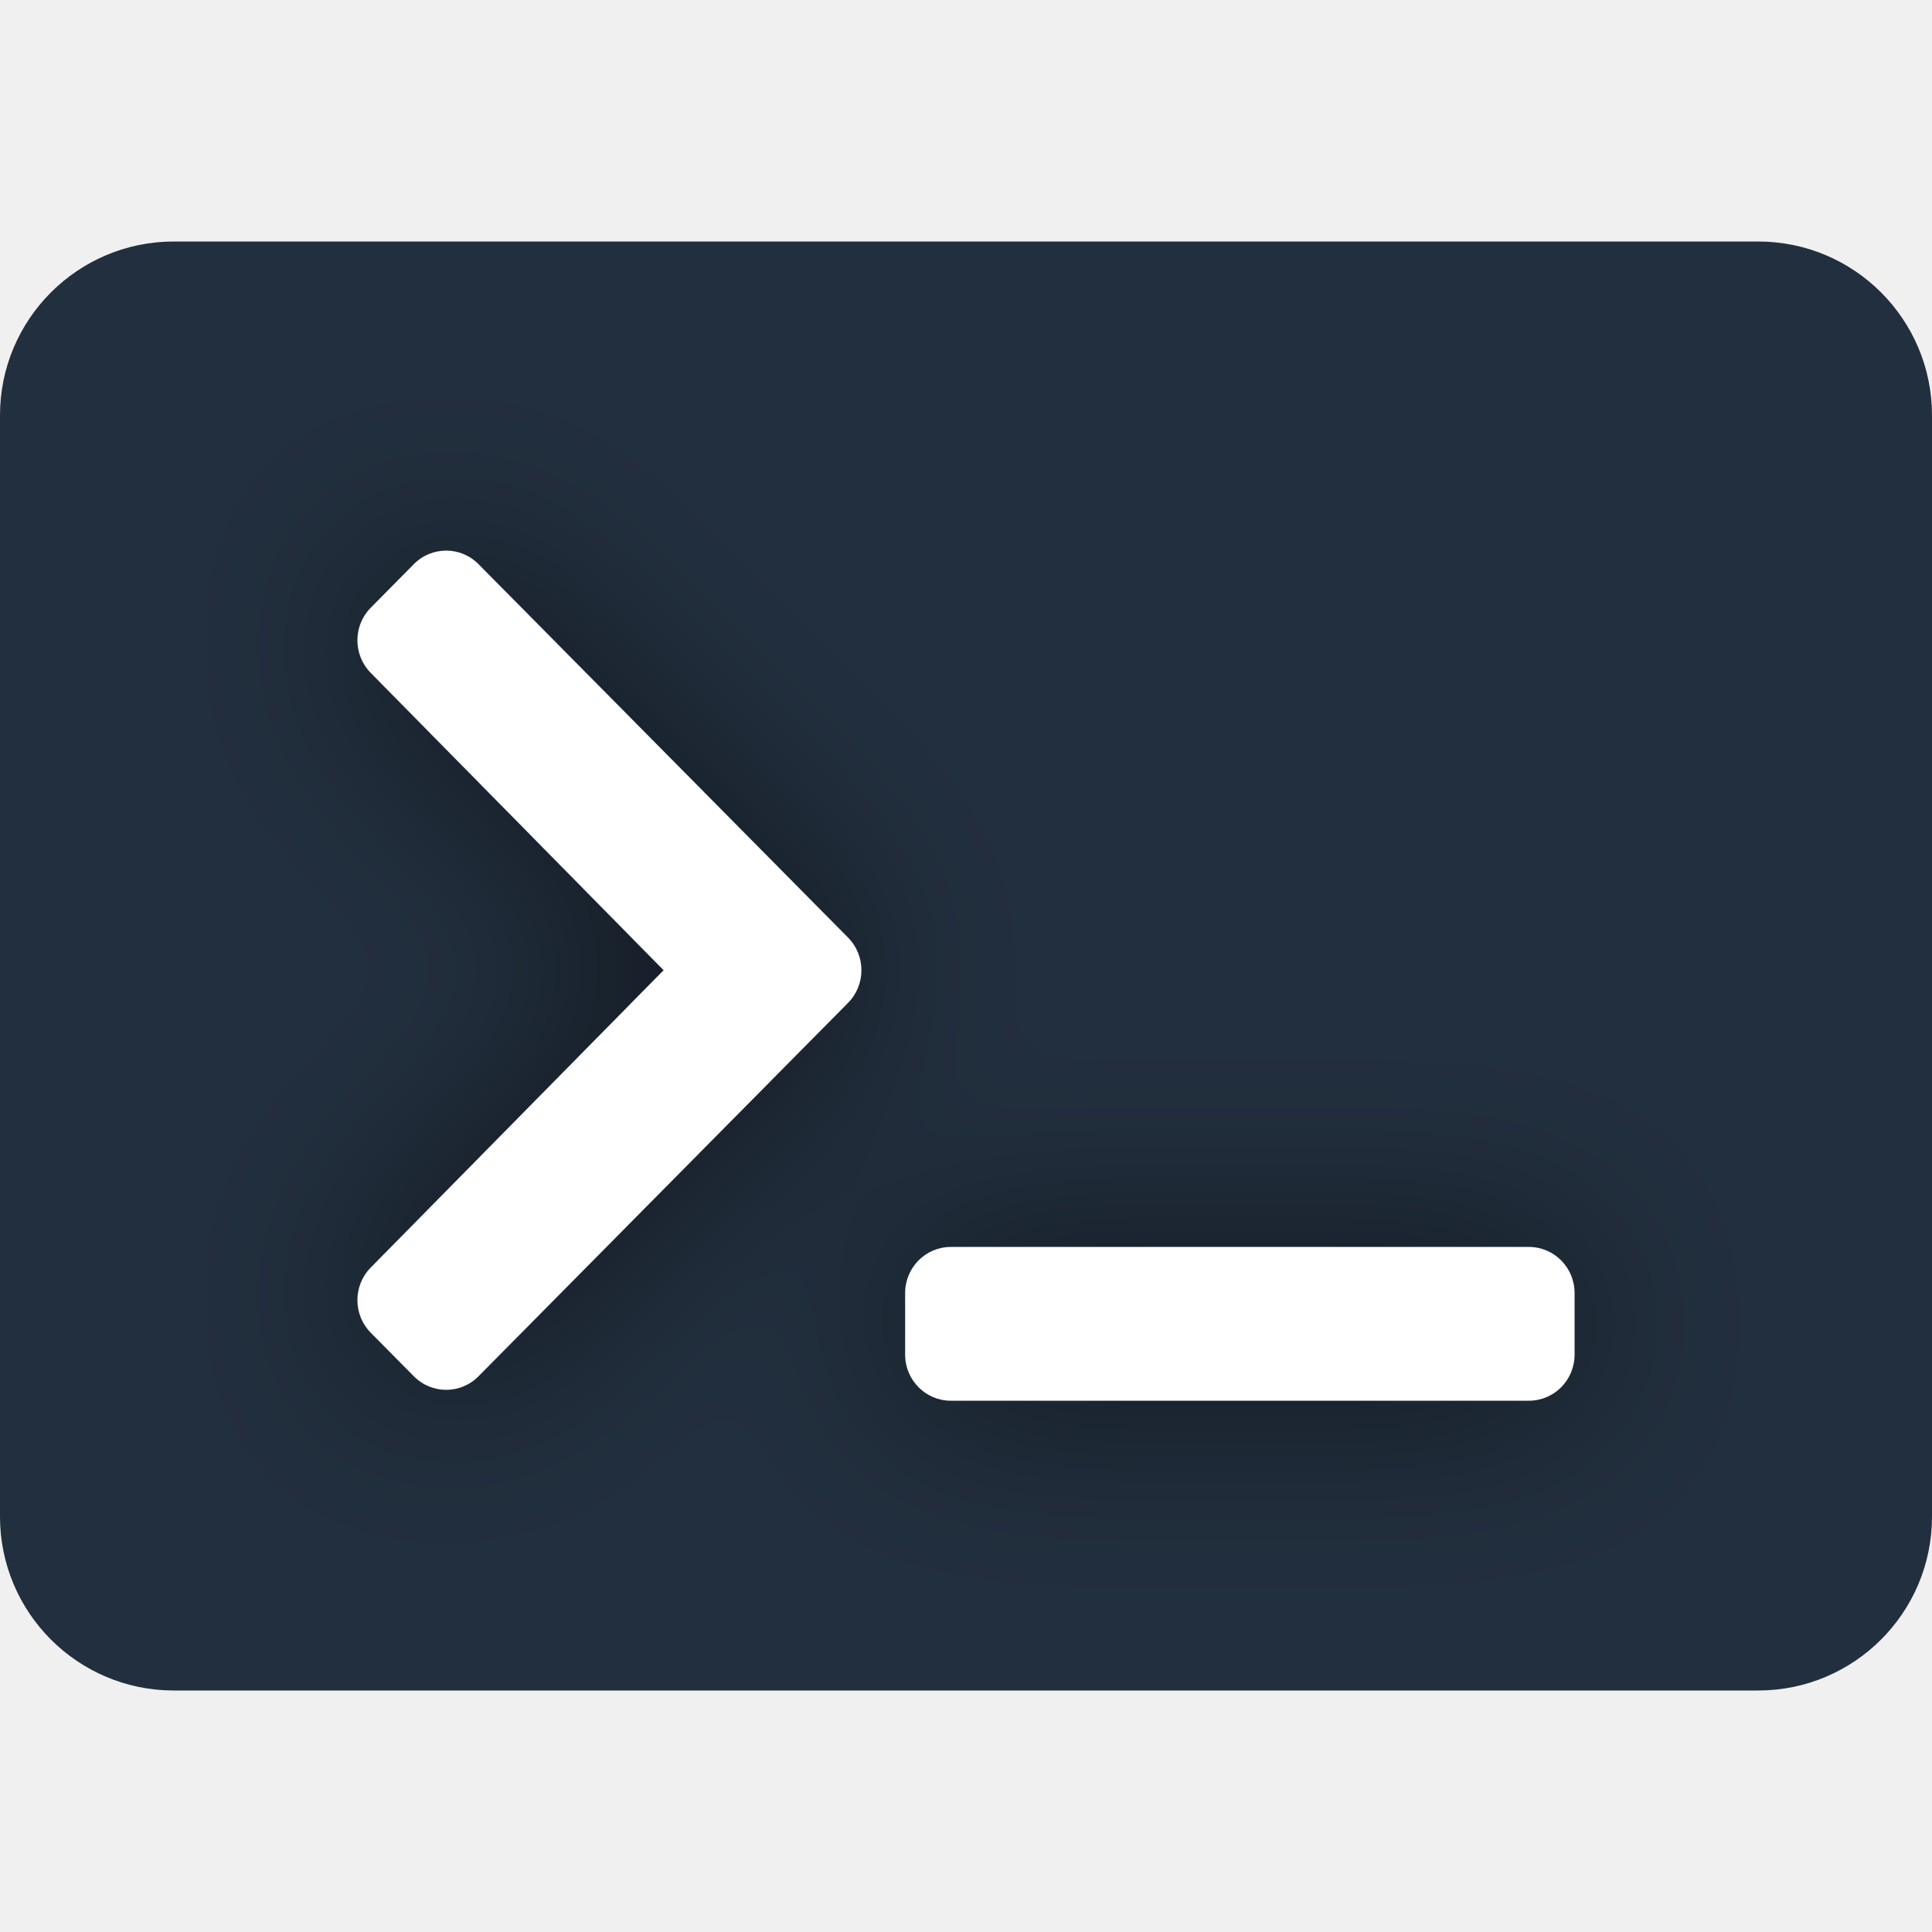
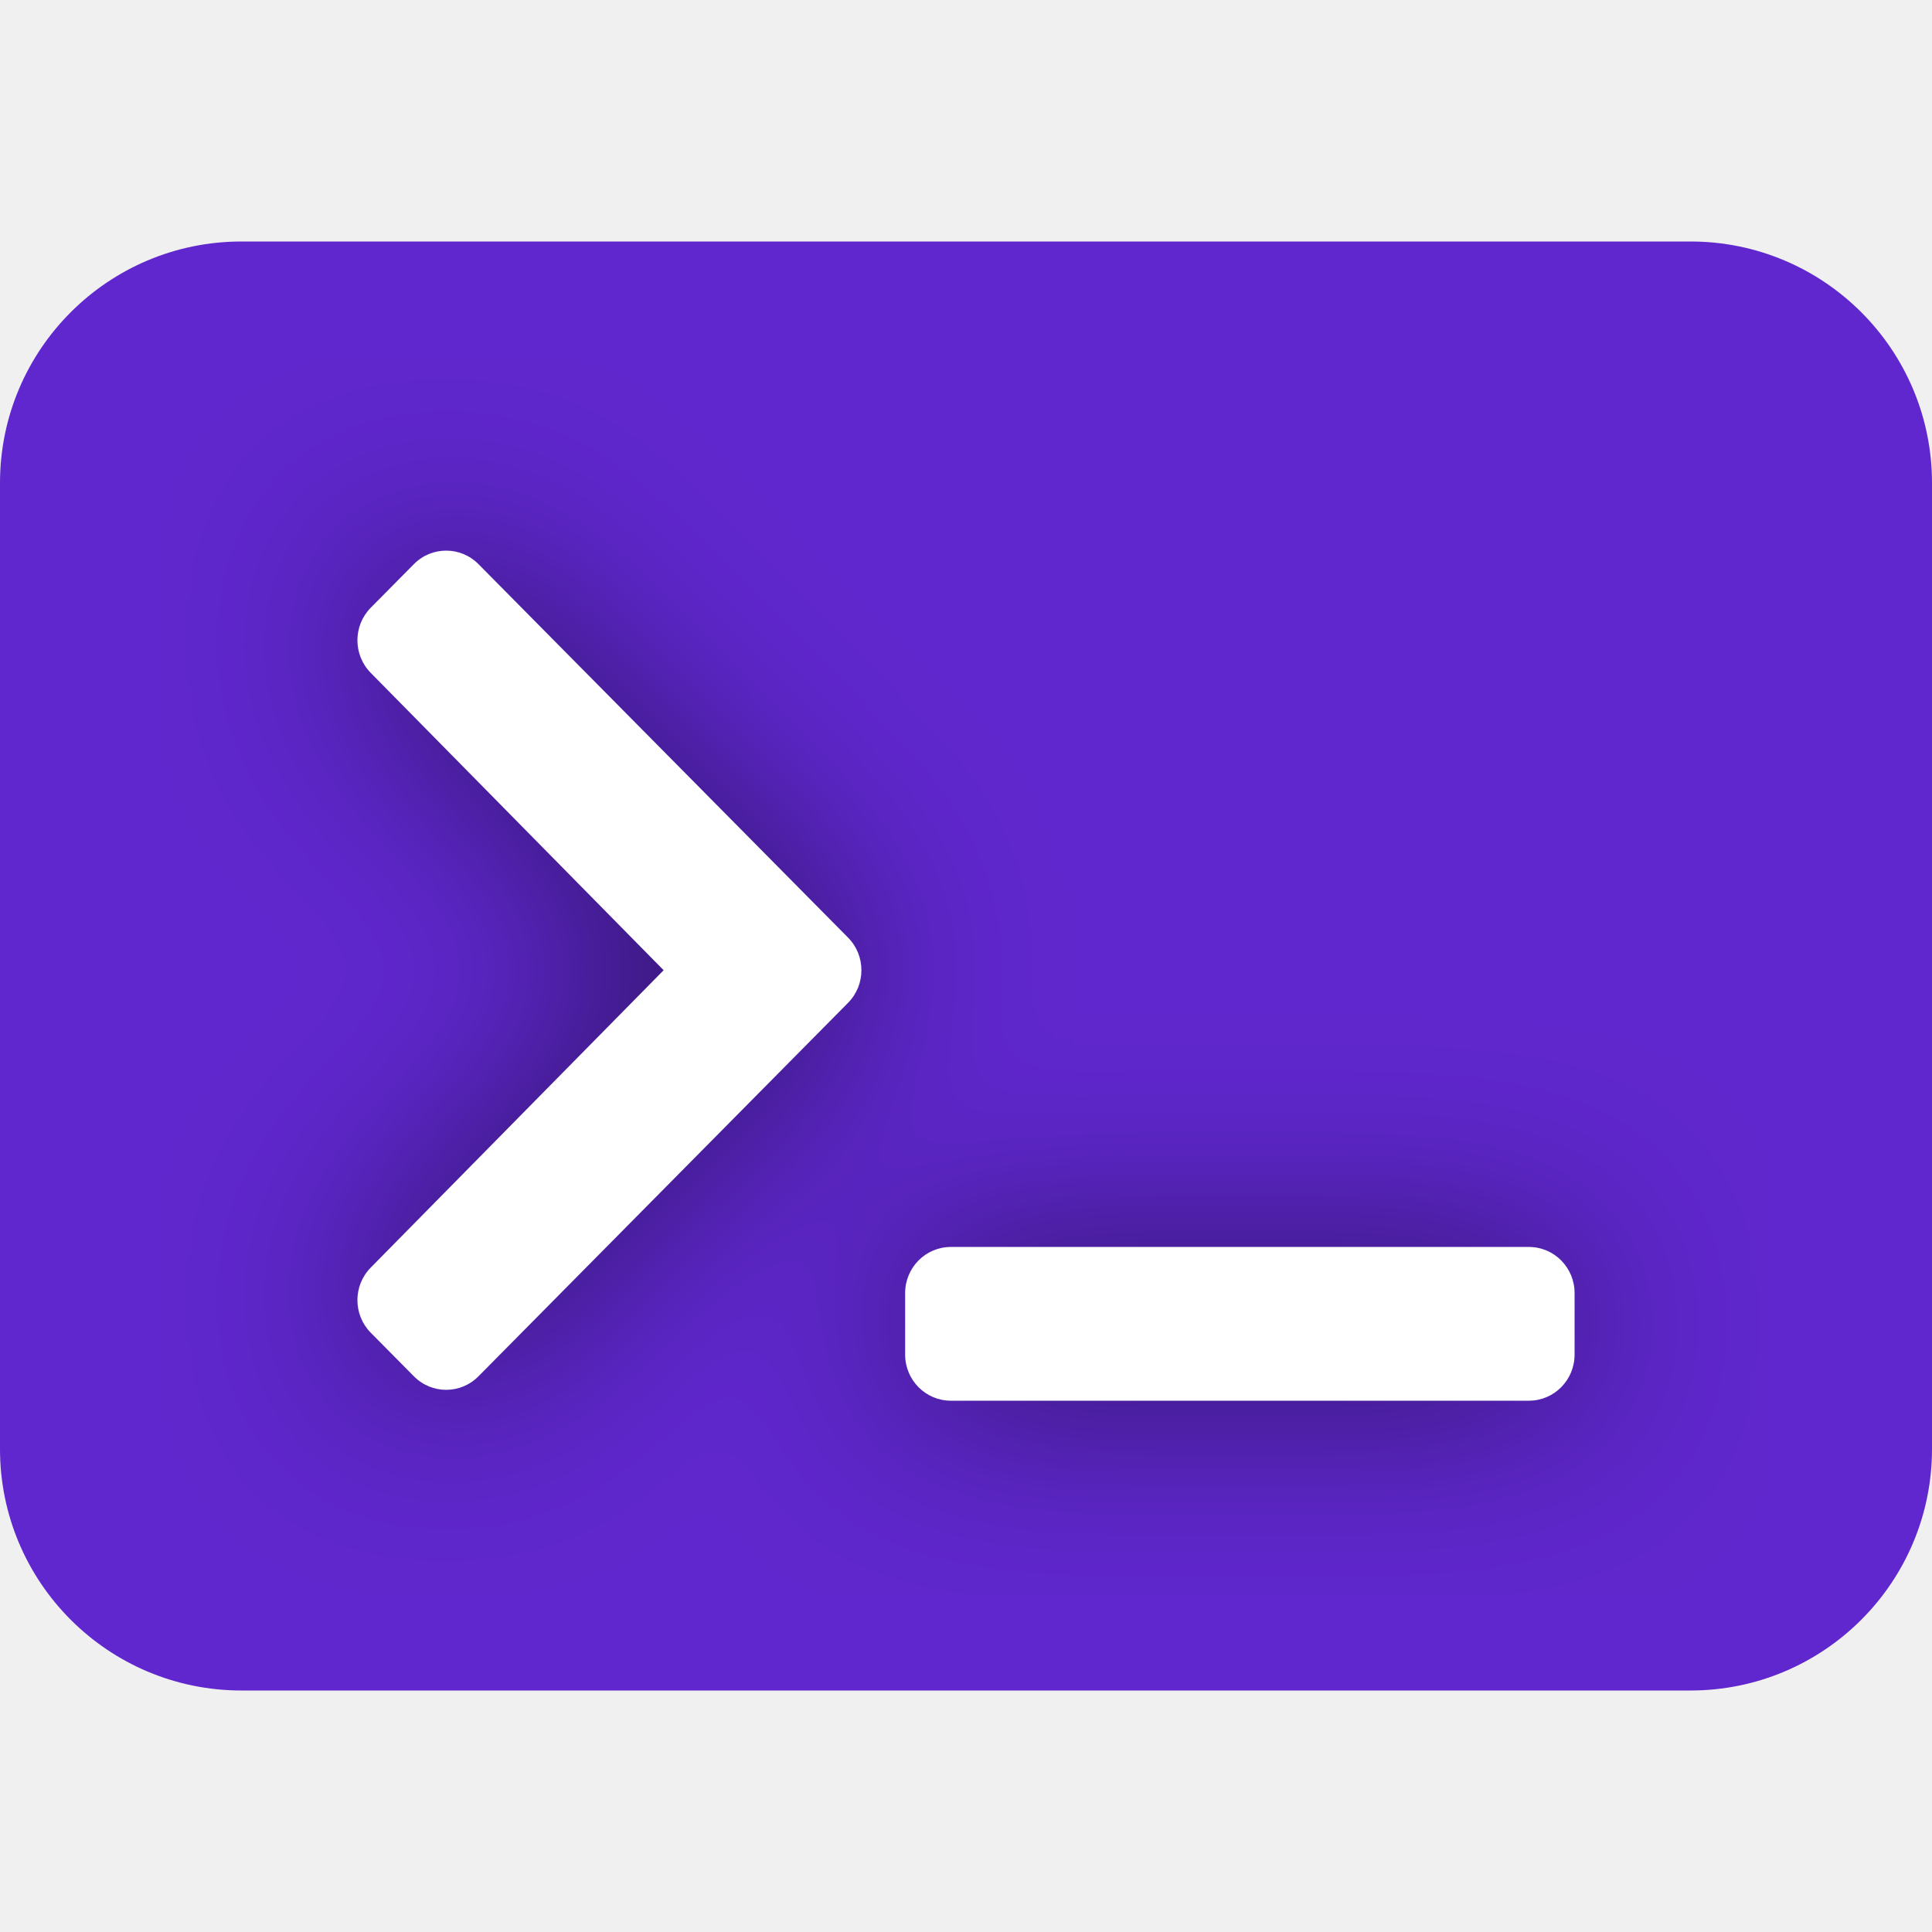
<svg xmlns="http://www.w3.org/2000/svg" width="200" height="200" viewBox="0 0 200 200" fill="none">
-   <rect y="25" width="200" height="150" rx="18" fill="#222F3E" />
+   <rect y="25" width="200" height="150" rx="25" fill="#5F27CD" />
  <g filter="url(#filter0_d_4_23)">
    <path d="M87.79 103.813L49.529 142.476C47.684 144.341 44.692 144.341 42.847 142.476L38.384 137.967C36.542 136.105 36.538 133.088 38.376 131.223L68.699 100.437L38.376 69.652C36.538 67.786 36.542 64.769 38.384 62.908L42.847 58.398C44.692 56.534 47.684 56.534 49.529 58.398L87.79 97.061C89.635 98.926 89.635 101.949 87.79 103.813ZM163 140.225V133.859C163 131.222 160.885 129.085 158.275 129.085H98.425C95.816 129.085 93.7 131.222 93.7 133.859V140.225C93.7 142.862 95.816 145 98.425 145H158.275C160.885 145 163 142.862 163 140.225Z" fill="white" />
  </g>
  <defs>
    <filter id="filter0_d_4_23" x="17" y="37" width="166" height="128" filterUnits="userSpaceOnUse" color-interpolation-filters="sRGB">
      <feFlood flood-opacity="0" result="BackgroundImageFix" />
      <feColorMatrix in="SourceAlpha" type="matrix" values="0 0 0 0 0 0 0 0 0 0 0 0 0 0 0 0 0 0 127 0" result="hardAlpha" />
      <feOffset />
      <feGaussianBlur stdDeviation="10" />
-       <feComposite in2="hardAlpha" operator="out" />
      <feColorMatrix type="matrix" values="0 0 0 0 0 0 0 0 0 0 0 0 0 0 0 0 0 0 0.5 0" />
      <feBlend mode="normal" in2="BackgroundImageFix" result="effect1_dropShadow_4_23" />
      <feBlend mode="normal" in="SourceGraphic" in2="effect1_dropShadow_4_23" result="shape" />
    </filter>
  </defs>
</svg>
